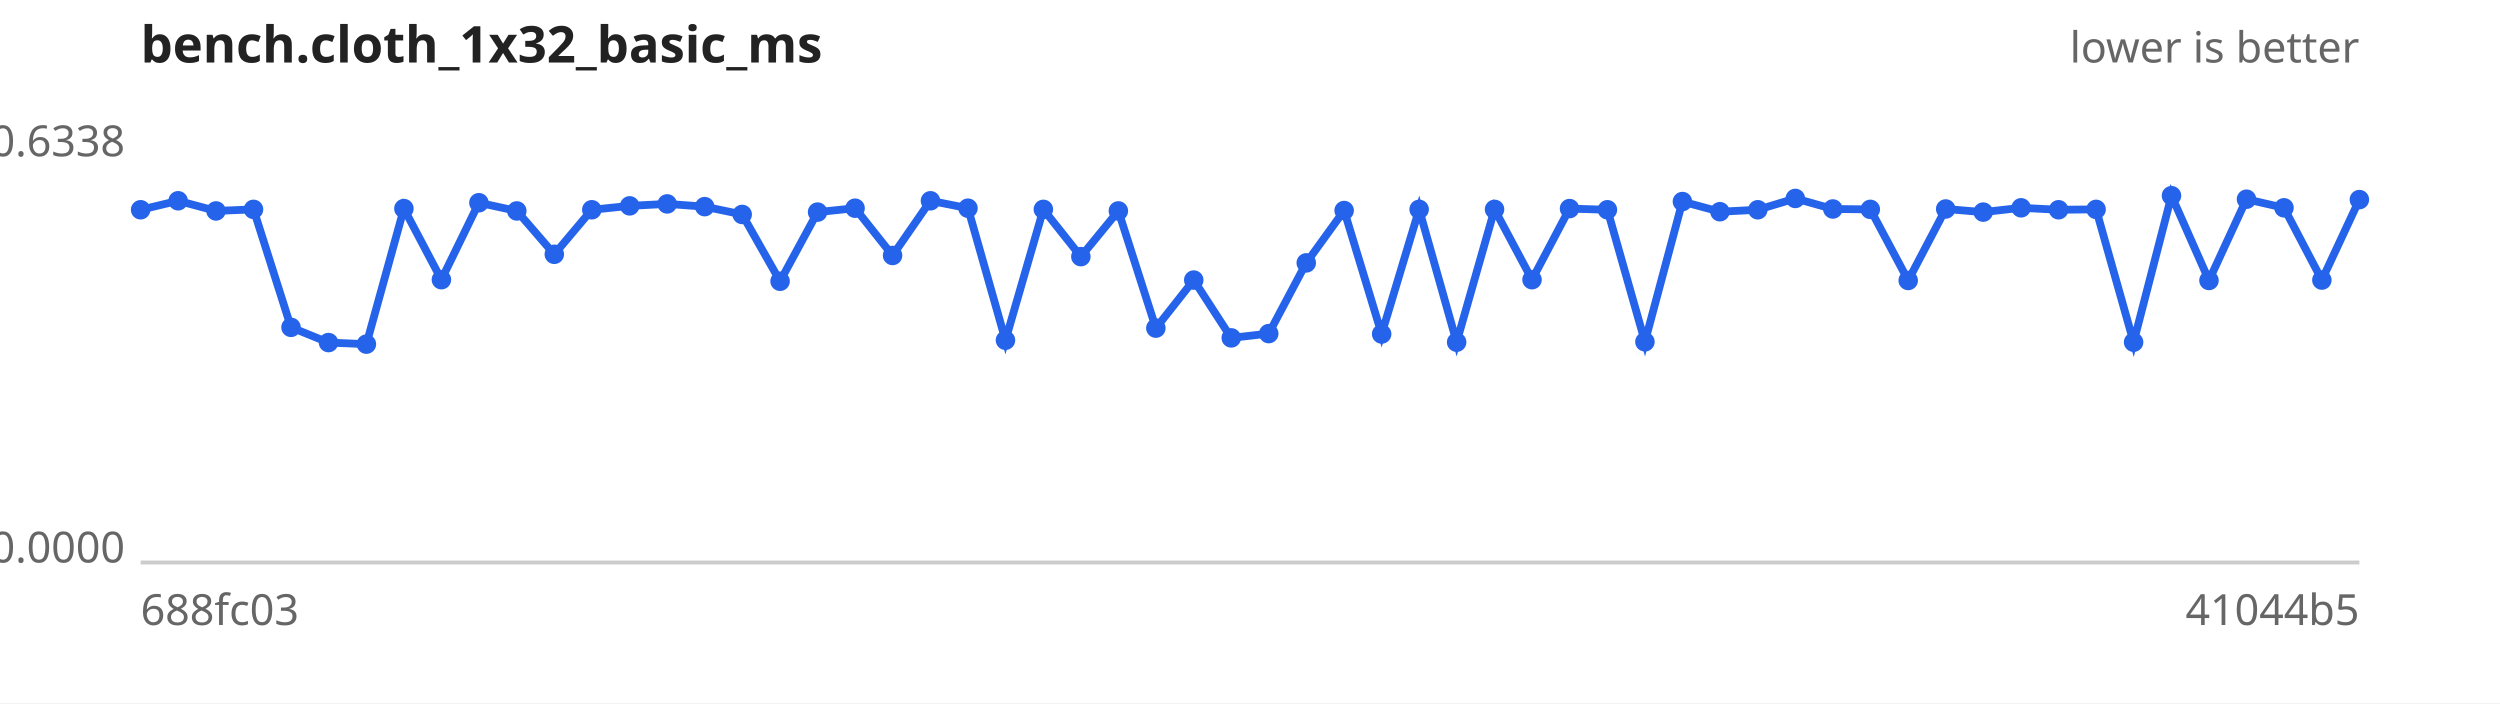
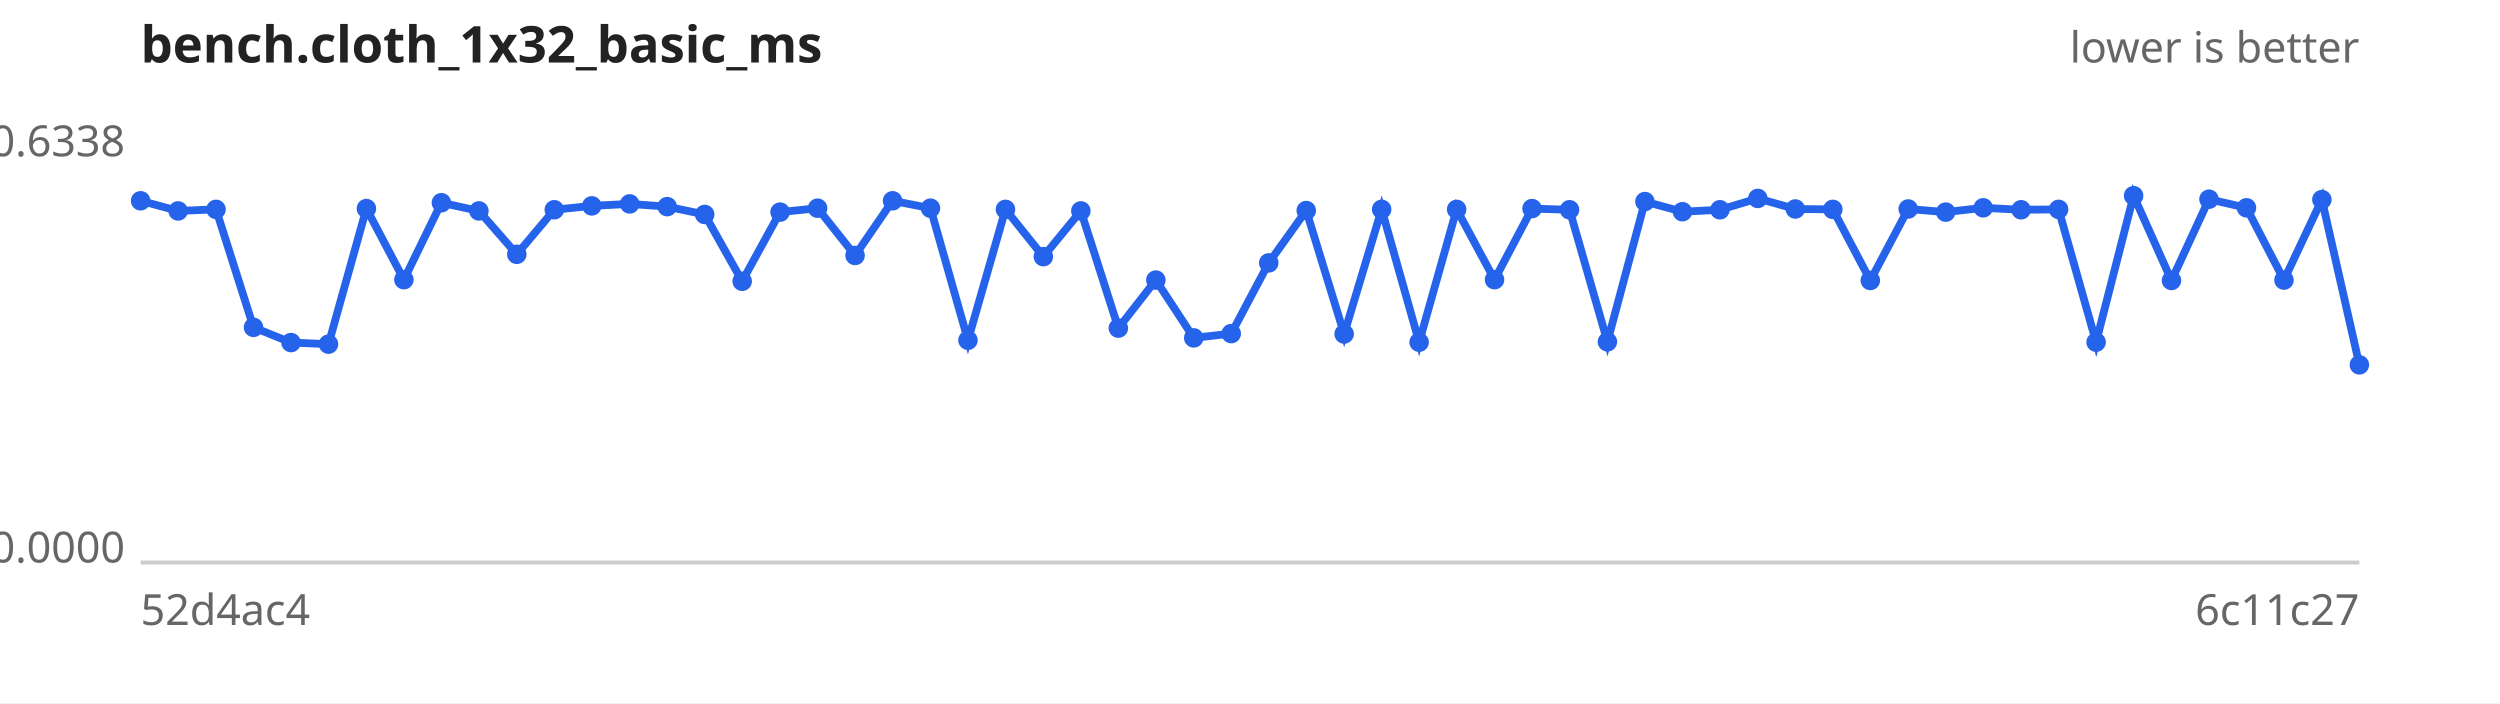
<svg xmlns="http://www.w3.org/2000/svg" width="640" height="180" viewBox="0 0 640 180" font-family="sans-serif" font-size="11">
  <rect width="640" height="180" fill="#ffffff" />
  <text x="36" y="16" font-size="13" font-weight="bold" fill="#222">bench.cloth_1x32_basic_ms</text>
  <text x="604" y="16" text-anchor="end" fill="#666">lower is better</text>
  <line x1="36" y1="144" x2="604" y2="144" stroke="#ccc" />
  <text x="32" y="40.0" text-anchor="end" fill="#666">0.6338</text>
  <text x="32" y="144.0" text-anchor="end" fill="#666">0.0000</text>
-   <text x="36" y="160" fill="#666">688fc03</text>
-   <text x="604" y="160" text-anchor="end" fill="#666">41044b5</text>
-   <path d="M36.0,53.7 L45.6,51.4 L55.3,54.0 L64.9,53.6 L74.5,83.8 L84.1,87.7 L93.8,88.1 L103.4,53.4 L113.0,71.6 L122.6,51.9 L132.3,54.0 L141.9,65.1 L151.5,53.7 L161.2,52.7 L170.8,52.2 L180.4,52.9 L190.0,54.9 L199.7,72.0 L209.3,54.3 L218.9,53.3 L228.5,65.4 L238.2,51.4 L247.8,53.3 L257.4,87.1 L267.1,53.6 L276.7,65.7 L286.3,54.0 L295.9,84.0 L305.6,71.7 L315.2,86.5 L324.8,85.4 L334.4,67.3 L344.1,53.9 L353.7,85.5 L363.3,53.6 L372.9,87.6 L382.6,53.6 L392.2,71.6 L401.8,53.4 L411.5,53.7 L421.1,87.5 L430.7,51.6 L440.3,54.2 L450.0,53.7 L459.6,50.8 L469.2,53.5 L478.8,53.6 L488.5,71.8 L498.1,53.5 L507.7,54.3 L517.4,53.2 L527.0,53.7 L536.6,53.6 L546.2,87.6 L555.9,50.1 L565.5,71.8 L575.1,51.0 L584.7,53.2 L594.4,71.7 L604.0,51.1" fill="none" stroke="#2563eb" stroke-width="2" />
+   <text x="36" y="160" fill="#666">52d4ac4</text>
+   <text x="604" y="160" text-anchor="end" fill="#666">6c11c27</text>
+   <path d="M36.0,51.4 L45.6,54.0 L55.3,53.6 L64.9,83.8 L74.5,87.7 L84.1,88.1 L93.8,53.4 L103.4,71.6 L113.0,51.9 L122.6,54.0 L132.3,65.1 L141.9,53.7 L151.5,52.7 L161.2,52.2 L170.8,52.9 L180.4,54.9 L190.0,72.0 L199.7,54.3 L209.3,53.3 L218.9,65.4 L228.5,51.4 L238.2,53.3 L247.8,87.1 L257.4,53.6 L267.1,65.7 L276.7,54.0 L286.3,84.0 L295.9,71.7 L305.6,86.5 L315.2,85.4 L324.8,67.3 L334.4,53.9 L344.1,85.5 L353.7,53.6 L363.3,87.6 L372.9,53.6 L382.6,71.6 L392.2,53.4 L401.8,53.7 L411.5,87.5 L421.1,51.6 L430.7,54.2 L440.3,53.7 L450.0,50.8 L459.6,53.5 L469.2,53.6 L478.8,71.8 L488.5,53.5 L498.1,54.3 L507.7,53.2 L517.4,53.7 L527.0,53.6 L536.6,87.6 L546.2,50.1 L555.9,71.8 L565.5,51.0 L575.1,53.2 L584.7,71.7 L594.4,51.1 L604.0,93.4" fill="none" stroke="#2563eb" stroke-width="2" />
  <g fill="#2563eb">
-     <circle cx="36.0" cy="53.7" r="2.5" />
-     <circle cx="45.6" cy="51.4" r="2.5" />
-     <circle cx="55.3" cy="54.0" r="2.5" />
-     <circle cx="64.9" cy="53.6" r="2.5" />
-     <circle cx="74.5" cy="83.8" r="2.5" />
-     <circle cx="84.1" cy="87.7" r="2.5" />
-     <circle cx="93.8" cy="88.1" r="2.5" />
-     <circle cx="103.4" cy="53.4" r="2.5" />
-     <circle cx="113.0" cy="71.6" r="2.5" />
-     <circle cx="122.6" cy="51.9" r="2.5" />
-     <circle cx="132.3" cy="54.0" r="2.5" />
-     <circle cx="141.9" cy="65.1" r="2.5" />
-     <circle cx="151.5" cy="53.7" r="2.5" />
-     <circle cx="161.2" cy="52.7" r="2.5" />
-     <circle cx="170.8" cy="52.2" r="2.5" />
-     <circle cx="180.4" cy="52.9" r="2.5" />
-     <circle cx="190.0" cy="54.9" r="2.5" />
-     <circle cx="199.7" cy="72.0" r="2.5" />
-     <circle cx="209.3" cy="54.3" r="2.5" />
-     <circle cx="218.9" cy="53.3" r="2.5" />
-     <circle cx="228.5" cy="65.4" r="2.5" />
-     <circle cx="238.2" cy="51.4" r="2.5" />
-     <circle cx="247.8" cy="53.3" r="2.5" />
-     <circle cx="257.4" cy="87.1" r="2.5" />
-     <circle cx="267.1" cy="53.6" r="2.5" />
-     <circle cx="276.7" cy="65.7" r="2.5" />
-     <circle cx="286.3" cy="54.0" r="2.5" />
-     <circle cx="295.9" cy="84.0" r="2.5" />
-     <circle cx="305.6" cy="71.7" r="2.5" />
-     <circle cx="315.2" cy="86.5" r="2.5" />
-     <circle cx="324.8" cy="85.4" r="2.5" />
-     <circle cx="334.4" cy="67.3" r="2.5" />
-     <circle cx="344.1" cy="53.9" r="2.5" />
-     <circle cx="353.7" cy="85.5" r="2.5" />
-     <circle cx="363.3" cy="53.6" r="2.5" />
-     <circle cx="372.9" cy="87.6" r="2.5" />
-     <circle cx="382.6" cy="53.6" r="2.5" />
-     <circle cx="392.2" cy="71.6" r="2.5" />
-     <circle cx="401.8" cy="53.4" r="2.5" />
-     <circle cx="411.5" cy="53.7" r="2.5" />
-     <circle cx="421.1" cy="87.5" r="2.5" />
-     <circle cx="430.7" cy="51.6" r="2.5" />
-     <circle cx="440.3" cy="54.2" r="2.5" />
-     <circle cx="450.0" cy="53.7" r="2.5" />
-     <circle cx="459.6" cy="50.8" r="2.5" />
-     <circle cx="469.2" cy="53.5" r="2.5" />
-     <circle cx="478.8" cy="53.6" r="2.5" />
-     <circle cx="488.5" cy="71.8" r="2.5" />
-     <circle cx="498.1" cy="53.5" r="2.5" />
-     <circle cx="507.7" cy="54.3" r="2.5" />
-     <circle cx="517.4" cy="53.2" r="2.5" />
-     <circle cx="527.0" cy="53.7" r="2.5" />
-     <circle cx="536.6" cy="53.6" r="2.5" />
-     <circle cx="546.2" cy="87.6" r="2.5" />
-     <circle cx="555.9" cy="50.1" r="2.5" />
-     <circle cx="565.5" cy="71.8" r="2.5" />
-     <circle cx="575.1" cy="51.0" r="2.5" />
-     <circle cx="584.7" cy="53.2" r="2.5" />
-     <circle cx="594.4" cy="71.7" r="2.5" />
-     <circle cx="604.0" cy="51.1" r="2.5" />
+     <circle cx="36.0" cy="51.4" r="2.5" />
+     <circle cx="45.6" cy="54.0" r="2.5" />
+     <circle cx="55.3" cy="53.6" r="2.5" />
+     <circle cx="64.9" cy="83.8" r="2.5" />
+     <circle cx="74.5" cy="87.7" r="2.5" />
+     <circle cx="84.1" cy="88.1" r="2.5" />
+     <circle cx="93.8" cy="53.4" r="2.5" />
+     <circle cx="103.4" cy="71.6" r="2.5" />
+     <circle cx="113.0" cy="51.9" r="2.5" />
+     <circle cx="122.6" cy="54.0" r="2.5" />
+     <circle cx="132.3" cy="65.1" r="2.5" />
+     <circle cx="141.9" cy="53.7" r="2.5" />
+     <circle cx="151.5" cy="52.7" r="2.5" />
+     <circle cx="161.2" cy="52.2" r="2.5" />
+     <circle cx="170.8" cy="52.9" r="2.5" />
+     <circle cx="180.4" cy="54.9" r="2.5" />
+     <circle cx="190.0" cy="72.0" r="2.5" />
+     <circle cx="199.7" cy="54.3" r="2.5" />
+     <circle cx="209.3" cy="53.3" r="2.5" />
+     <circle cx="218.9" cy="65.4" r="2.5" />
+     <circle cx="228.5" cy="51.4" r="2.5" />
+     <circle cx="238.2" cy="53.3" r="2.5" />
+     <circle cx="247.8" cy="87.1" r="2.5" />
+     <circle cx="257.4" cy="53.6" r="2.5" />
+     <circle cx="267.1" cy="65.7" r="2.5" />
+     <circle cx="276.7" cy="54.0" r="2.5" />
+     <circle cx="286.3" cy="84.0" r="2.5" />
+     <circle cx="295.9" cy="71.7" r="2.5" />
+     <circle cx="305.6" cy="86.5" r="2.5" />
+     <circle cx="315.2" cy="85.4" r="2.5" />
+     <circle cx="324.8" cy="67.3" r="2.5" />
+     <circle cx="334.4" cy="53.9" r="2.5" />
+     <circle cx="344.1" cy="85.5" r="2.5" />
+     <circle cx="353.7" cy="53.6" r="2.5" />
+     <circle cx="363.3" cy="87.6" r="2.5" />
+     <circle cx="372.9" cy="53.6" r="2.5" />
+     <circle cx="382.6" cy="71.6" r="2.5" />
+     <circle cx="392.2" cy="53.4" r="2.5" />
+     <circle cx="401.8" cy="53.7" r="2.5" />
+     <circle cx="411.5" cy="87.5" r="2.5" />
+     <circle cx="421.1" cy="51.6" r="2.5" />
+     <circle cx="430.7" cy="54.2" r="2.5" />
+     <circle cx="440.3" cy="53.7" r="2.5" />
+     <circle cx="450.0" cy="50.8" r="2.5" />
+     <circle cx="459.6" cy="53.5" r="2.5" />
+     <circle cx="469.2" cy="53.6" r="2.5" />
+     <circle cx="478.8" cy="71.8" r="2.5" />
+     <circle cx="488.5" cy="53.5" r="2.5" />
+     <circle cx="498.1" cy="54.3" r="2.5" />
+     <circle cx="507.7" cy="53.2" r="2.5" />
+     <circle cx="517.4" cy="53.7" r="2.5" />
+     <circle cx="527.0" cy="53.6" r="2.5" />
+     <circle cx="536.6" cy="87.6" r="2.5" />
+     <circle cx="546.2" cy="50.1" r="2.5" />
+     <circle cx="555.9" cy="71.8" r="2.5" />
+     <circle cx="565.5" cy="51.0" r="2.5" />
+     <circle cx="575.1" cy="53.2" r="2.5" />
+     <circle cx="584.7" cy="71.7" r="2.5" />
+     <circle cx="594.4" cy="51.1" r="2.5" />
+     <circle cx="604.0" cy="93.4" r="2.5" />
  </g>
</svg>
